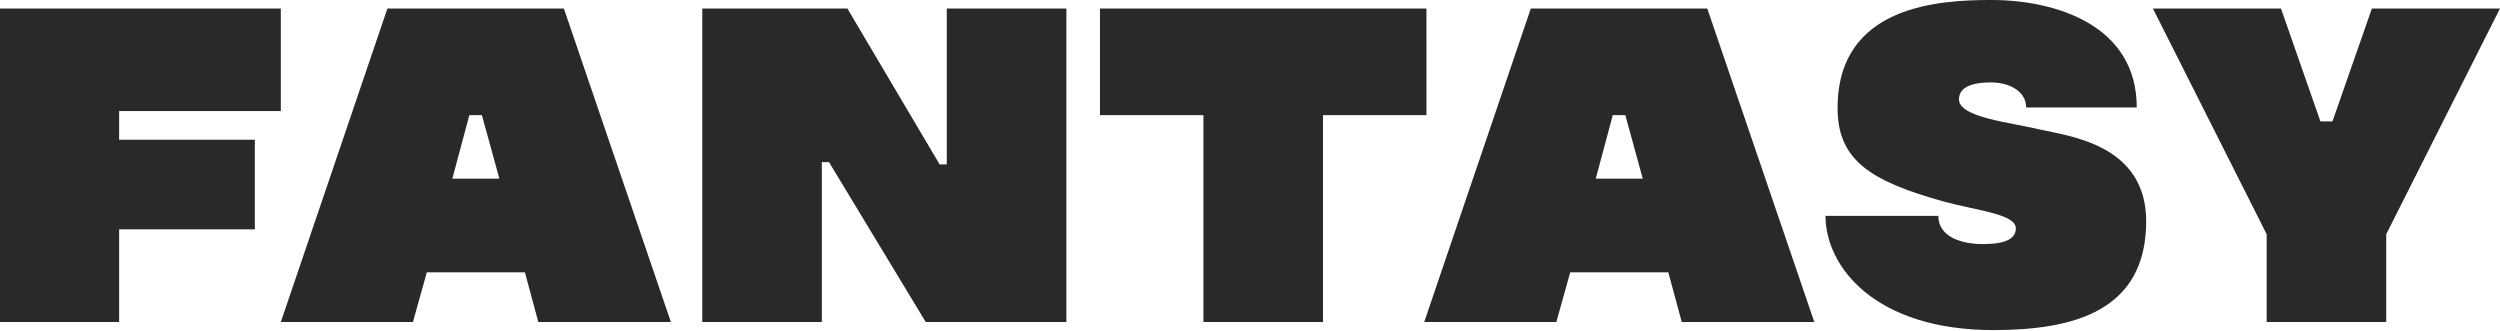
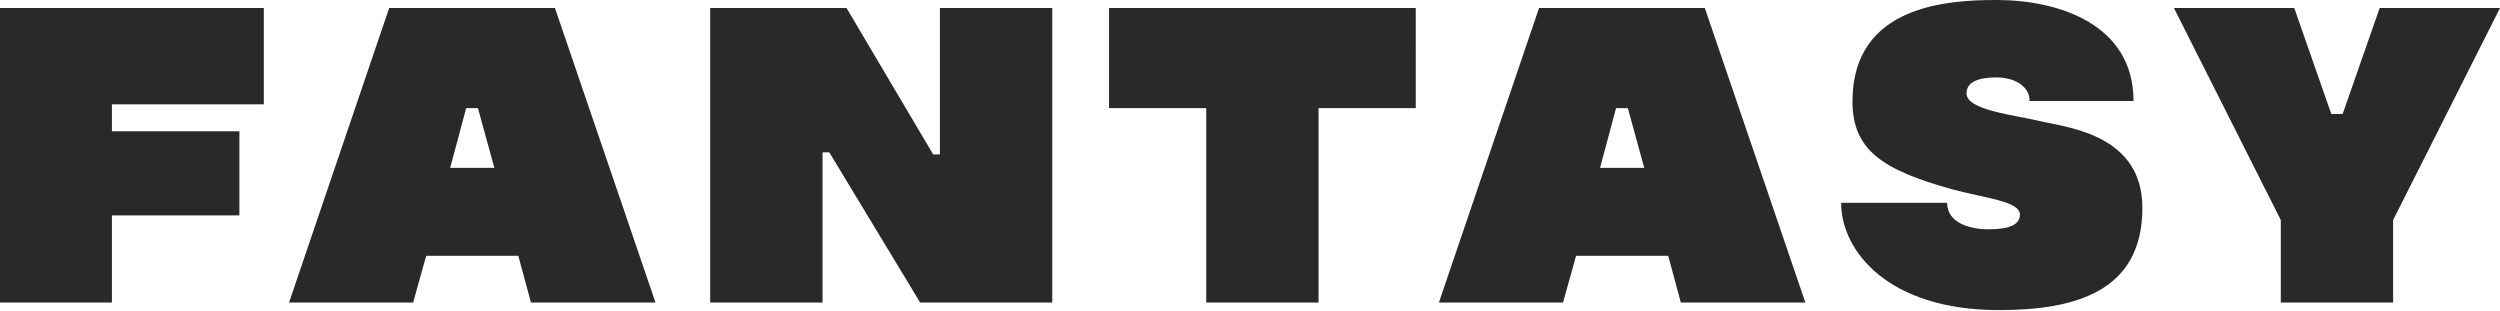
- <svg xmlns="http://www.w3.org/2000/svg" id="Component_39_1" data-name="Component 39 – 1" width="641.93" height="84.755" viewBox="0 0 641.93 84.755">
-   <path id="Path_69" data-name="Path 69" d="M77.28-54.165V-80.5H5.175V0h30.59V-23.805H70.61v-23H35.765v-7.36ZM143.4,0h34.04L149.96-80.5H104.65L77.28,0h33.925l3.565-12.765h25.185Zm-22.08-36.8,4.37-16.33h3.22L133.4-36.8Zm126.96-43.7v40.02h-1.84L222.755-80.5H185.5V0H216.2V-41.055h1.84L242.88,0h36.11V-80.5Zm123.165,0H287.615v27.37H314.18V0h30.7V-53.13H371.45ZM437,0h34.04L443.555-80.5h-45.31L370.875,0H404.8l3.565-12.765H433.55ZM414.92-36.8l4.37-16.33h3.22l4.485,16.33ZM517.04,2.07c20.7,0,39.215-4.945,39.215-27.945,0-19.665-19.665-21.85-27.37-23.575-7.705-1.84-20.7-3.1-20.7-7.705,0-3.1,3.22-4.37,8.165-4.37,4.83,0,9.085,2.3,9.085,6.44h28.4c0-21.16-20.815-27.6-37.375-27.6-13.11,0-39.445,1.265-39.445,27.715,0,13.34,8.28,18.745,27.255,24.035,8.97,2.415,18.515,3.22,18.515,6.9,0,2.645-2.645,4.025-8.51,4.025-5.175,0-11.385-1.725-11.385-7.245h-28.98C473.915-14.145,486.68,2.07,517.04,2.07ZM647.1-80.5h-32.89l-10.12,28.98h-3.1L590.87-80.5H557.98l29.21,57.96V0h30.7V-22.54Z" transform="translate(-5.175 82.685)" fill="#292929" />
+ <svg xmlns="http://www.w3.org/2000/svg" id="Component_43_1" data-name="Component 43 – 1" width="683.33" height="84.755" viewBox="0 0 683.33 84.755">
+   <path id="Path_73" data-name="Path 73" d="M77.28-54.165V-80.5H5.175V0h30.59V-23.805H70.61v-23H35.765v-7.36ZM150.3,0h34.04L156.86-80.5H111.55L84.18,0H118.1l3.565-12.765h25.185Zm-22.08-36.8,4.37-16.33h3.22L140.3-36.8Zm133.86-43.7v40.02h-1.84L236.555-80.5h-37.26V0H230V-41.055h1.84L256.68,0h36.11V-80.5Zm130.065,0H308.315v27.37H334.88V0h30.7V-53.13H392.15ZM464.6,0h34.04L471.155-80.5h-45.31L398.475,0H432.4l3.565-12.765H461.15ZM442.52-36.8l4.37-16.33h3.22L454.6-36.8ZM551.54,2.07c20.7,0,39.215-4.945,39.215-27.945,0-19.665-19.665-21.85-27.37-23.575-7.705-1.84-20.7-3.1-20.7-7.705,0-3.1,3.22-4.37,8.165-4.37,4.83,0,9.085,2.3,9.085,6.44h28.4c0-21.16-20.815-27.6-37.375-27.6-13.11,0-39.445,1.265-39.445,27.715,0,13.34,8.28,18.745,27.255,24.035,8.97,2.415,18.515,3.22,18.515,6.9,0,2.645-2.645,4.025-8.51,4.025-5.175,0-11.385-1.725-11.385-7.245h-28.98C508.415-14.145,521.18,2.07,551.54,2.07ZM688.505-80.5h-32.89l-10.12,28.98h-3.1L632.27-80.5H599.38l29.21,57.96V0h30.7V-22.54Z" transform="translate(-5.175 82.685)" fill="#292929" />
</svg>
